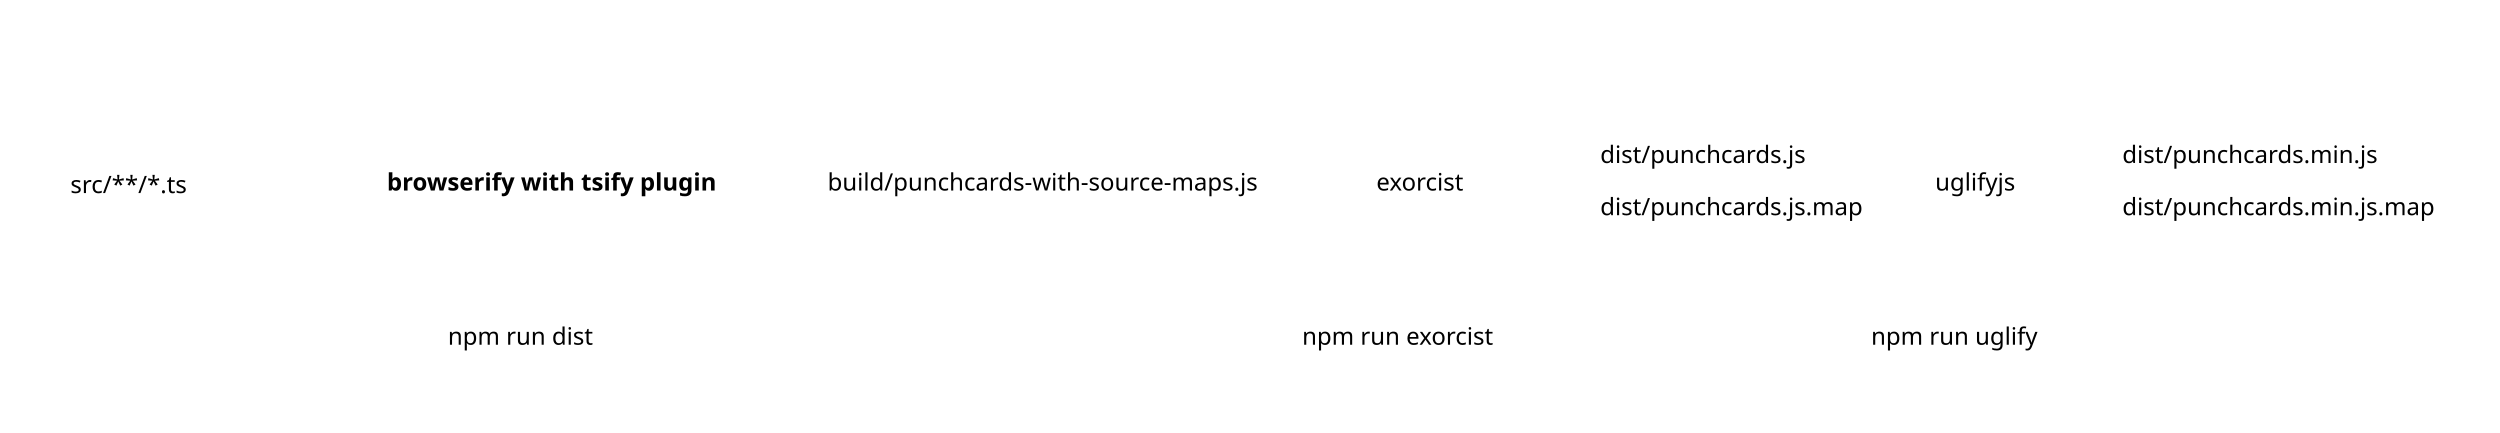
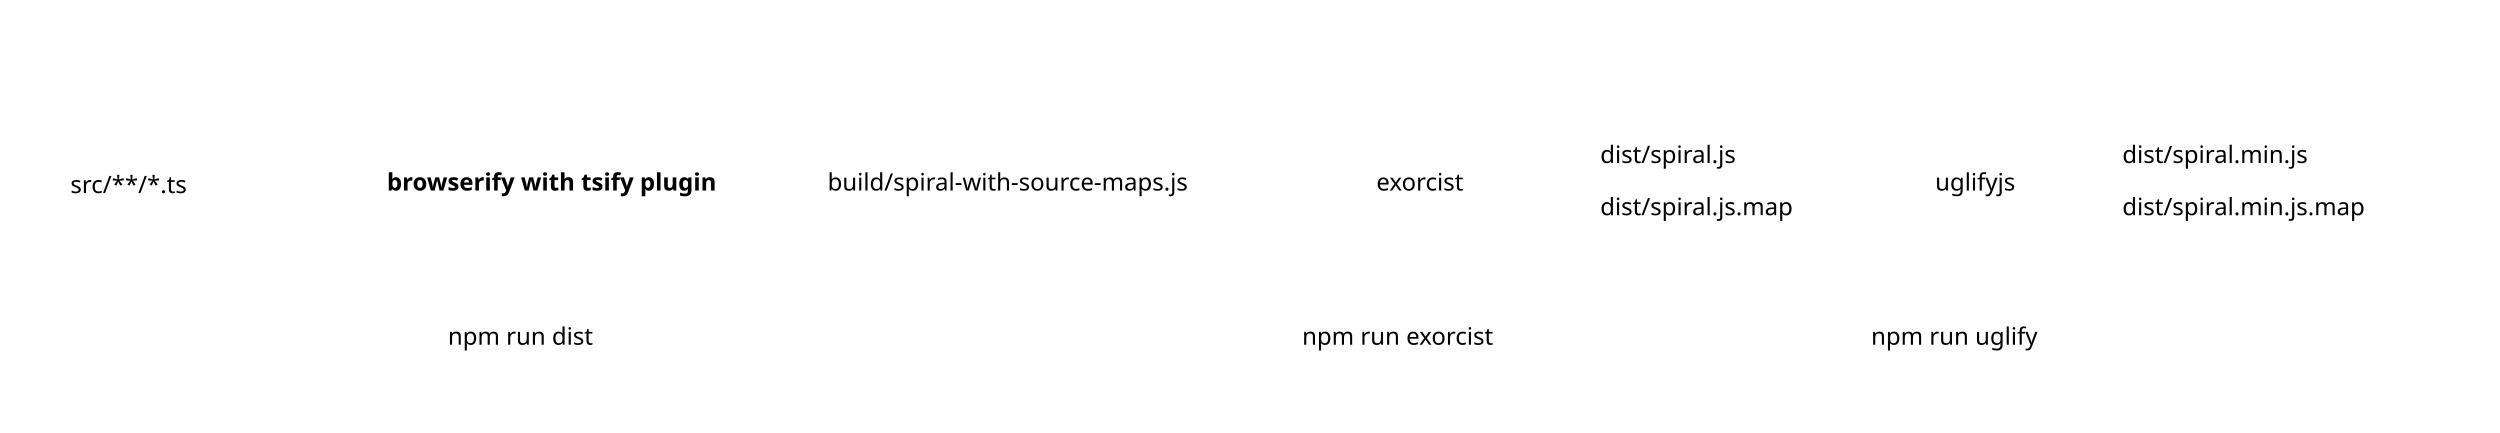
<svg xmlns="http://www.w3.org/2000/svg" width="2085" height="361" id="svg2" version="1.1">
  <defs id="defs4" />
  <g id="layer1" transform="translate(-14.5,-538.8622)">
    <text xml:space="preserve" style="font-style:normal;font-variant:normal;font-weight:200;font-stretch:normal;font-size:20px;line-height:125%;font-family:Akkurat-Light;-inkscape-font-specification:'Akkurat-Light Ultra-Light';letter-spacing:0px;word-spacing:0px;fill:#000000;fill-opacity:1;stroke:none" x="73.181" y="699.882" id="text2985">
      <tspan id="tspan2987" x="73.181" y="699.882">src/**/*.ts</tspan>
    </text>
    <text xml:space="preserve" style="font-style:normal;font-variant:normal;font-weight:200;font-stretch:normal;font-size:20px;line-height:125%;font-family:Akkurat-Light;-inkscape-font-specification:'Akkurat-Light Ultra-Light';letter-spacing:0px;word-spacing:0px;fill:#000000;fill-opacity:1;stroke:none" x="1349.095" y="674.799" id="text3044">
-       <tspan id="tspan3046" x="1349.095" y="674.799">dist/punchcards.js</tspan>
+       <tspan id="tspan3046" x="1349.095" y="674.799">dist/spiral.js</tspan>
    </text>
    <text xml:space="preserve" style="font-style:normal;font-variant:normal;font-weight:200;font-stretch:normal;font-size:20px;line-height:125%;font-family:Akkurat-Light;-inkscape-font-specification:'Akkurat-Light Ultra-Light';letter-spacing:0px;word-spacing:0px;fill:#000000;fill-opacity:1;stroke:none" x="1784.519" y="674.799" id="text3048">
-       <tspan id="tspan3050" x="1784.519" y="674.799">dist/punchcards.min.js</tspan>
+       <tspan id="tspan3050" x="1784.519" y="674.799">dist/spiral.min.js</tspan>
    </text>
    <text xml:space="preserve" style="font-style:normal;font-variant:normal;font-weight:200;font-stretch:normal;font-size:20px;line-height:125%;font-family:Akkurat-Light;-inkscape-font-specification:'Akkurat-Light Ultra-Light';letter-spacing:0px;word-spacing:0px;fill:#000000;fill-opacity:1;stroke:none" x="1349.095" y="718.312" id="text3052">
-       <tspan id="tspan3054" x="1349.095" y="718.312">dist/punchcards.js.map</tspan>
+       <tspan id="tspan3054" x="1349.095" y="718.312">dist/spiral.js.map</tspan>
    </text>
    <text xml:space="preserve" style="font-style:normal;font-variant:normal;font-weight:200;font-stretch:normal;font-size:20px;line-height:125%;font-family:Akkurat-Light;-inkscape-font-specification:'Akkurat-Light Ultra-Light';letter-spacing:0px;word-spacing:0px;fill:#000000;fill-opacity:1;stroke:none" x="1784.519" y="718.312" id="text3056">
-       <tspan id="tspan3058" x="1784.519" y="718.312">dist/punchcards.min.js.map</tspan>
+       <tspan id="tspan3058" x="1784.519" y="718.312">dist/spiral.min.js.map</tspan>
    </text>
    <text xml:space="preserve" style="font-style:normal;font-variant:normal;font-weight:200;font-stretch:normal;font-size:20px;line-height:125%;font-family:Akkurat-Light;-inkscape-font-specification:'Akkurat-Light Ultra-Light';letter-spacing:0px;word-spacing:0px;fill:#000000;fill-opacity:1;stroke:none" x="704.709" y="697.752" id="text3060">
-       <tspan id="tspan3062" x="704.709" y="697.752">build/punchcards-with-source-maps.js</tspan>
+       <tspan id="tspan3062" x="704.709" y="697.752">build/spiral-with-source-maps.js</tspan>
    </text>
    <text xml:space="preserve" style="font-style:normal;font-variant:normal;font-weight:bold;font-stretch:normal;font-size:20px;line-height:125%;font-family:Akkurat-Bold;-inkscape-font-specification:'Akkurat-Bold Bold';letter-spacing:0px;word-spacing:0px;fill:#000000;fill-opacity:1;stroke:none" x="337.197" y="697.752" id="text3064">
      <tspan id="tspan3066" x="337.197" y="697.752" style="font-style:normal;font-variant:normal;font-weight:bold;font-stretch:normal;font-family:Akkurat;-inkscape-font-specification:'Akkurat Bold'">browserify with tsify plugin</tspan>
    </text>
    <text xml:space="preserve" style="font-style:normal;font-variant:normal;font-weight:normal;font-stretch:normal;font-size:20px;line-height:125%;font-family:Akkurat;-inkscape-font-specification:Akkurat;letter-spacing:0px;word-spacing:0px;fill:#000000;fill-opacity:1;stroke:none" x="1162.369" y="697.752" id="text3068">
      <tspan id="tspan3070" x="1162.369" y="697.752">exorcist</tspan>
    </text>
    <text xml:space="preserve" style="font-style:normal;font-variant:normal;font-weight:normal;font-stretch:normal;font-size:20px;line-height:125%;font-family:Akkurat;-inkscape-font-specification:Akkurat;letter-spacing:0px;word-spacing:0px;fill:#000000;fill-opacity:1;stroke:none" x="1628.413" y="697.752" id="text3072">
      <tspan id="tspan3074" x="1628.413" y="697.752">uglifyjs</tspan>
    </text>
    <text xml:space="preserve" style="font-style:normal;font-variant:normal;font-weight:normal;font-stretch:normal;font-size:20px;line-height:125%;font-family:Akkurat-Mono;-inkscape-font-specification:Akkurat-Mono;letter-spacing:0px;word-spacing:0px;fill:#000000;fill-opacity:1;stroke:none" x="388.048" y="826.362" id="text3076">
      <tspan id="tspan3078" x="388.048" y="826.362">npm run dist</tspan>
    </text>
    <text xml:space="preserve" style="font-style:normal;font-variant:normal;font-weight:normal;font-stretch:normal;font-size:20px;line-height:125%;font-family:Akkurat-Mono;-inkscape-font-specification:Akkurat-Mono;letter-spacing:0px;word-spacing:0px;fill:#000000;fill-opacity:1;stroke:none" x="1100.472" y="826.362" id="text3080">
      <tspan id="tspan3082" x="1100.472" y="826.362">npm run exorcist</tspan>
    </text>
    <text xml:space="preserve" style="font-style:normal;font-variant:normal;font-weight:normal;font-stretch:normal;font-size:20px;line-height:125%;font-family:Akkurat-Mono;-inkscape-font-specification:Akkurat-Mono;letter-spacing:0px;word-spacing:0px;fill:#000000;fill-opacity:1;stroke:none" x="1574.985" y="826.362" id="text3084">
      <tspan id="tspan3086" x="1574.985" y="826.362">npm run uglify</tspan>
    </text>
  </g>
</svg>
